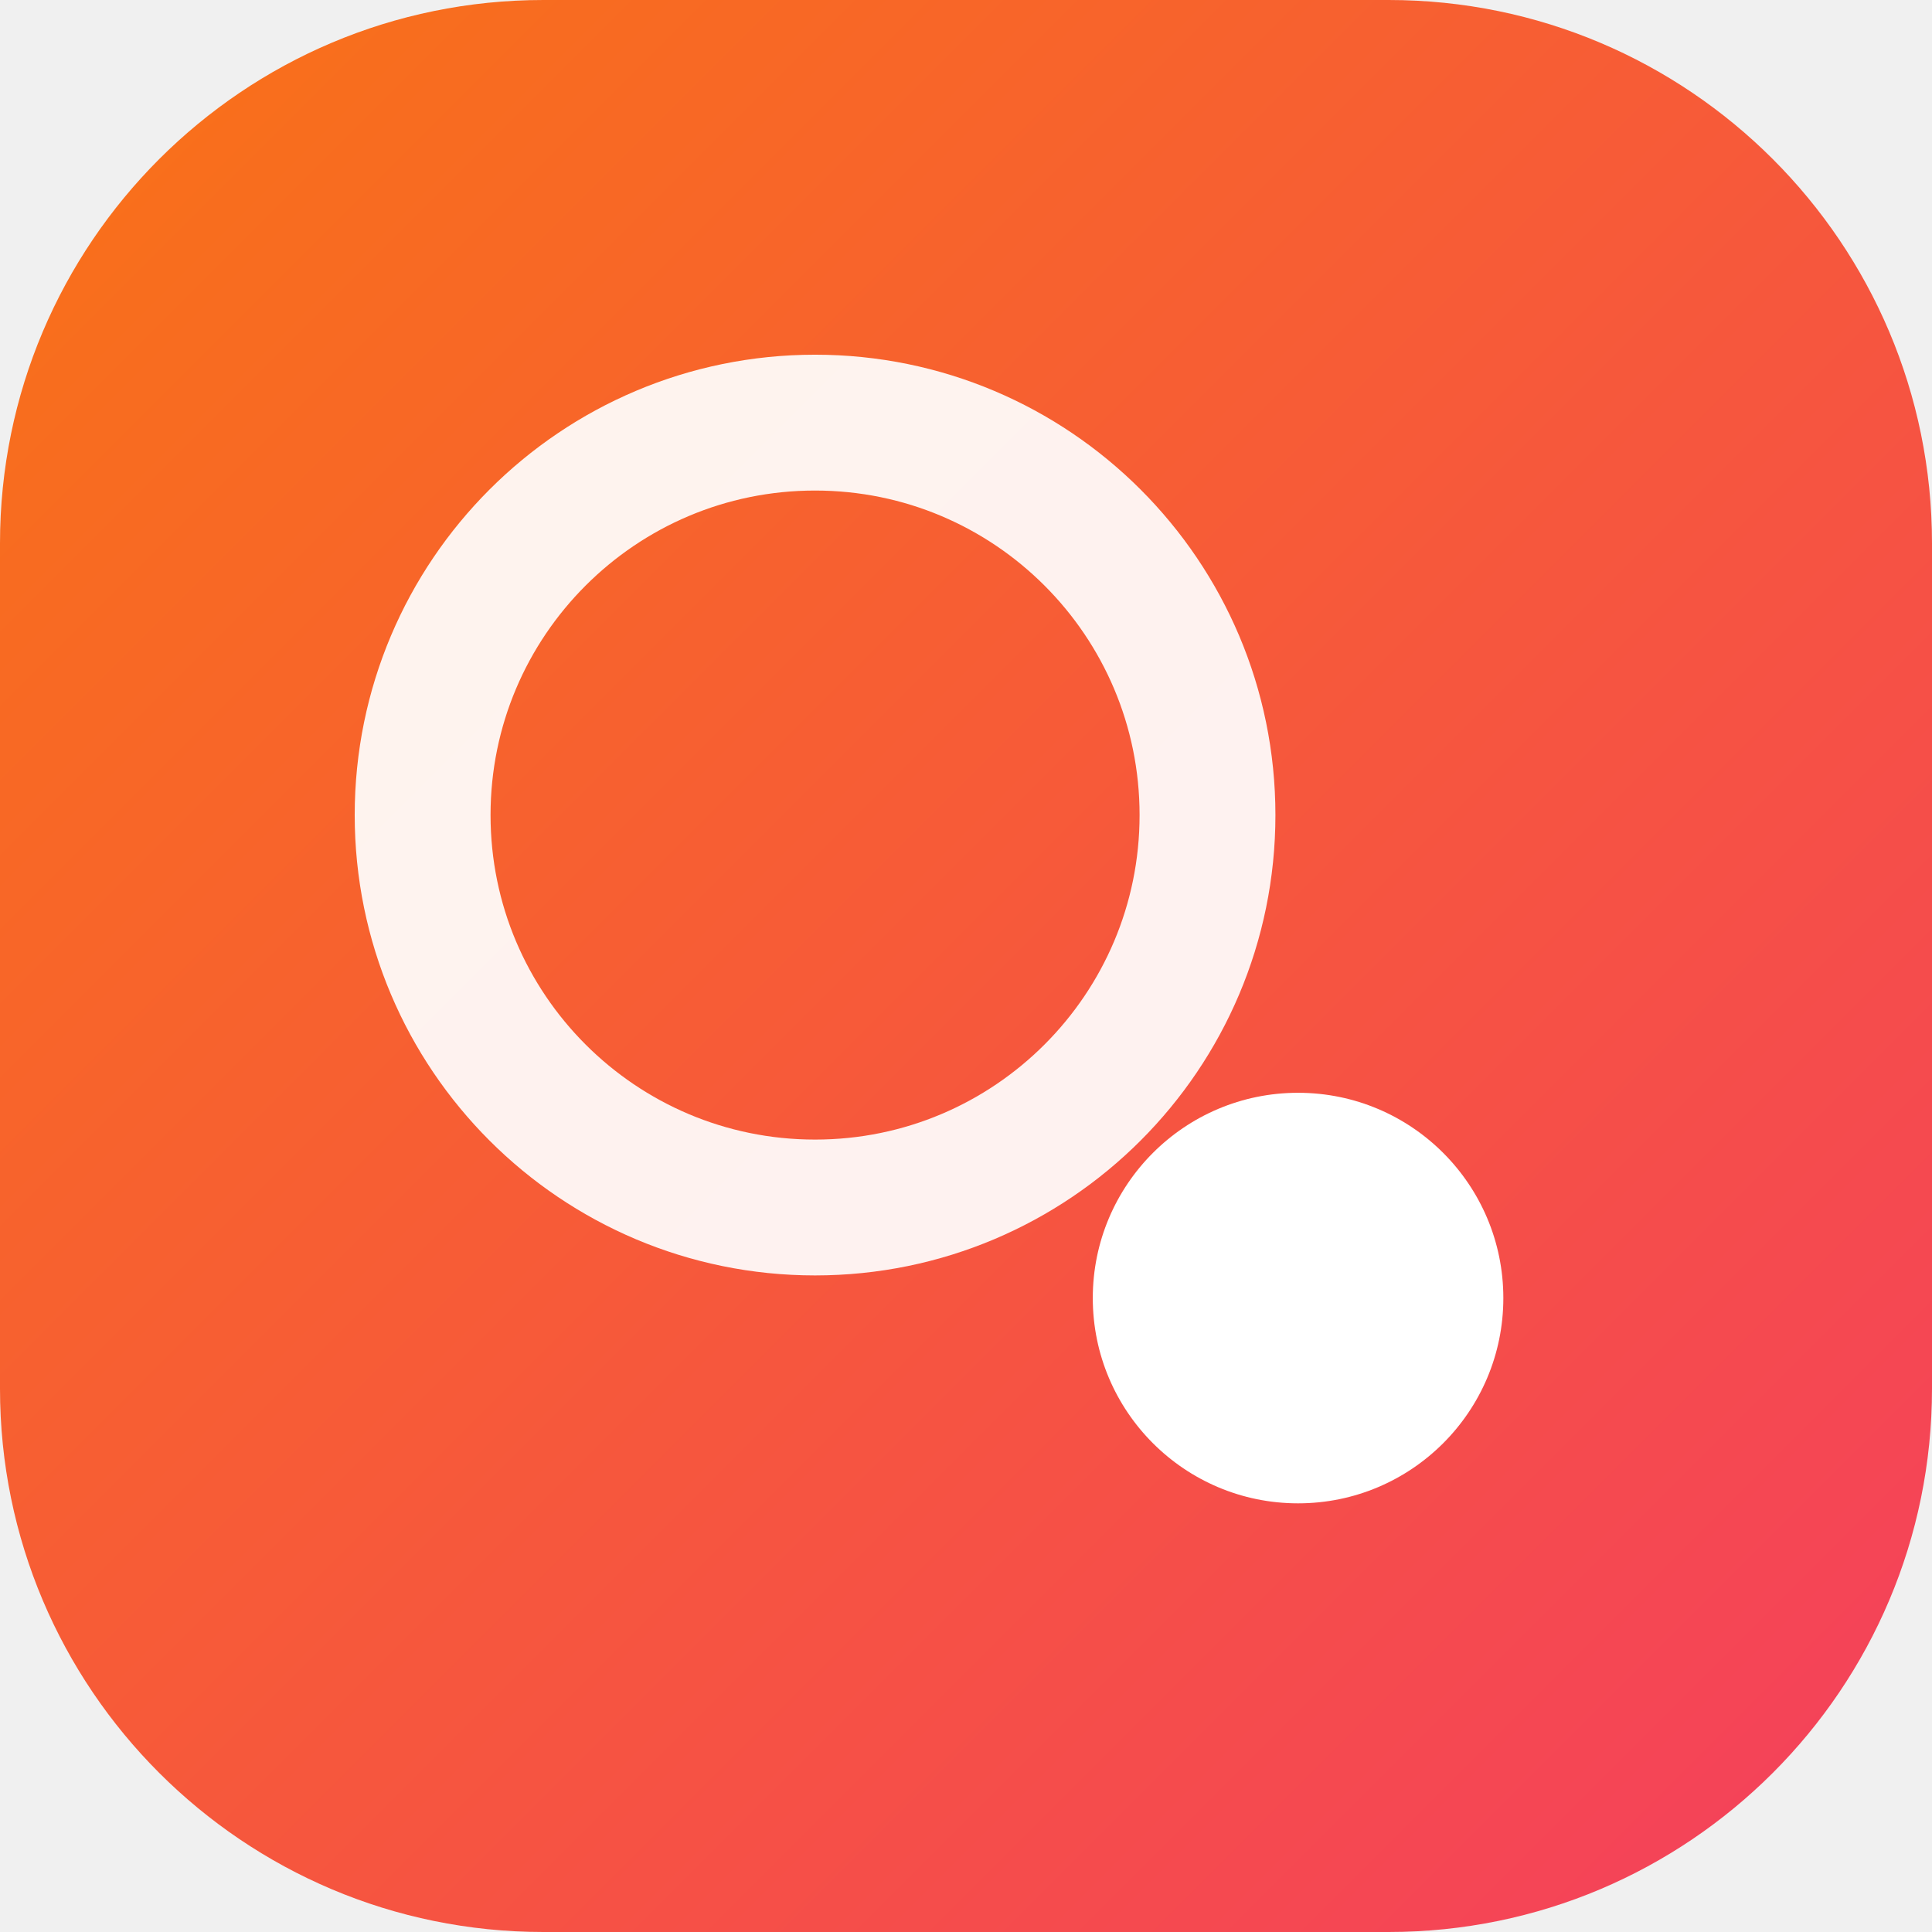
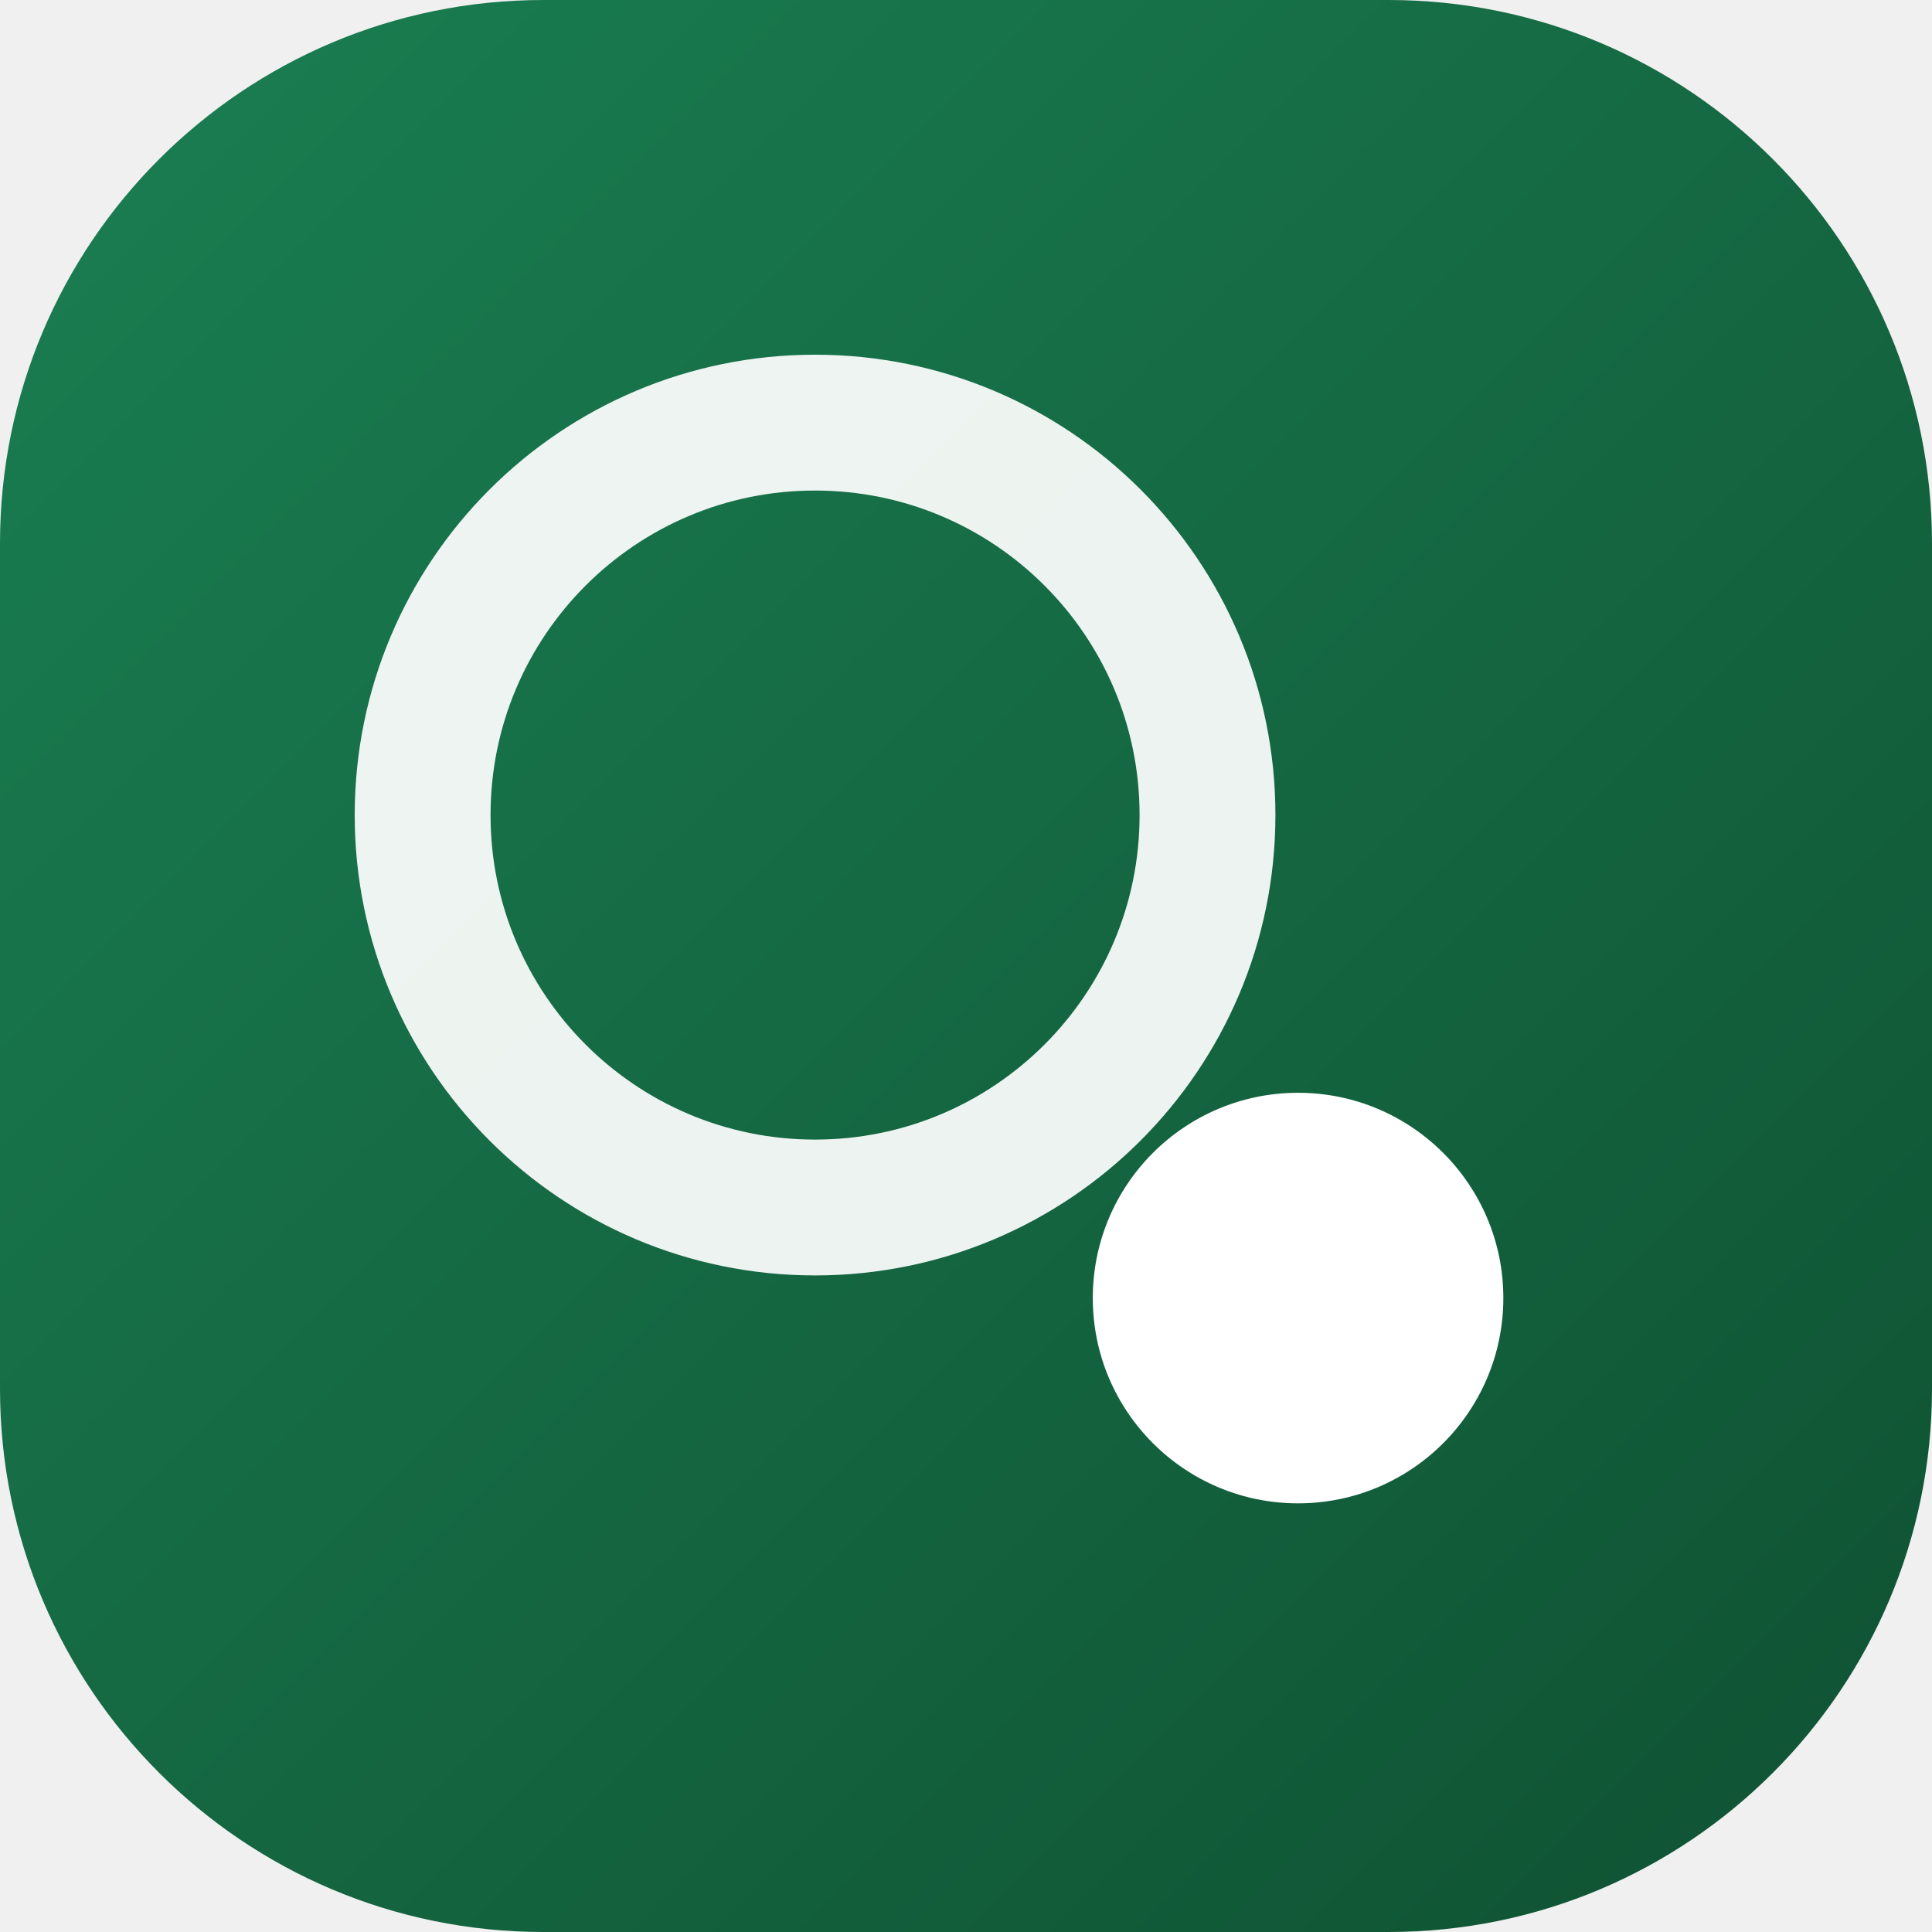
<svg xmlns="http://www.w3.org/2000/svg" viewBox="0 0 32 32" fill="none">
  <rect width="32" height="32" rx="9" fill="url(#g)" />
  <circle cx="13.5" cy="13.5" r="6.5" stroke="white" stroke-opacity="0.92" stroke-width="2.25" />
  <circle cx="21.5" cy="21.5" r="3.4" fill="white" />
  <defs>
    <linearGradient id="g" x1="0" y1="0" x2="32" y2="32" gradientUnits="userSpaceOnUse">
-       <stop stop-color="#f97316" />
-       <stop offset="1" stop-color="#f43f5e" />
+       <stop stop-color="#1a7f52" />
+       <stop offset="1" stop-color="#0f5132" />
    </linearGradient>
  </defs>
</svg>
